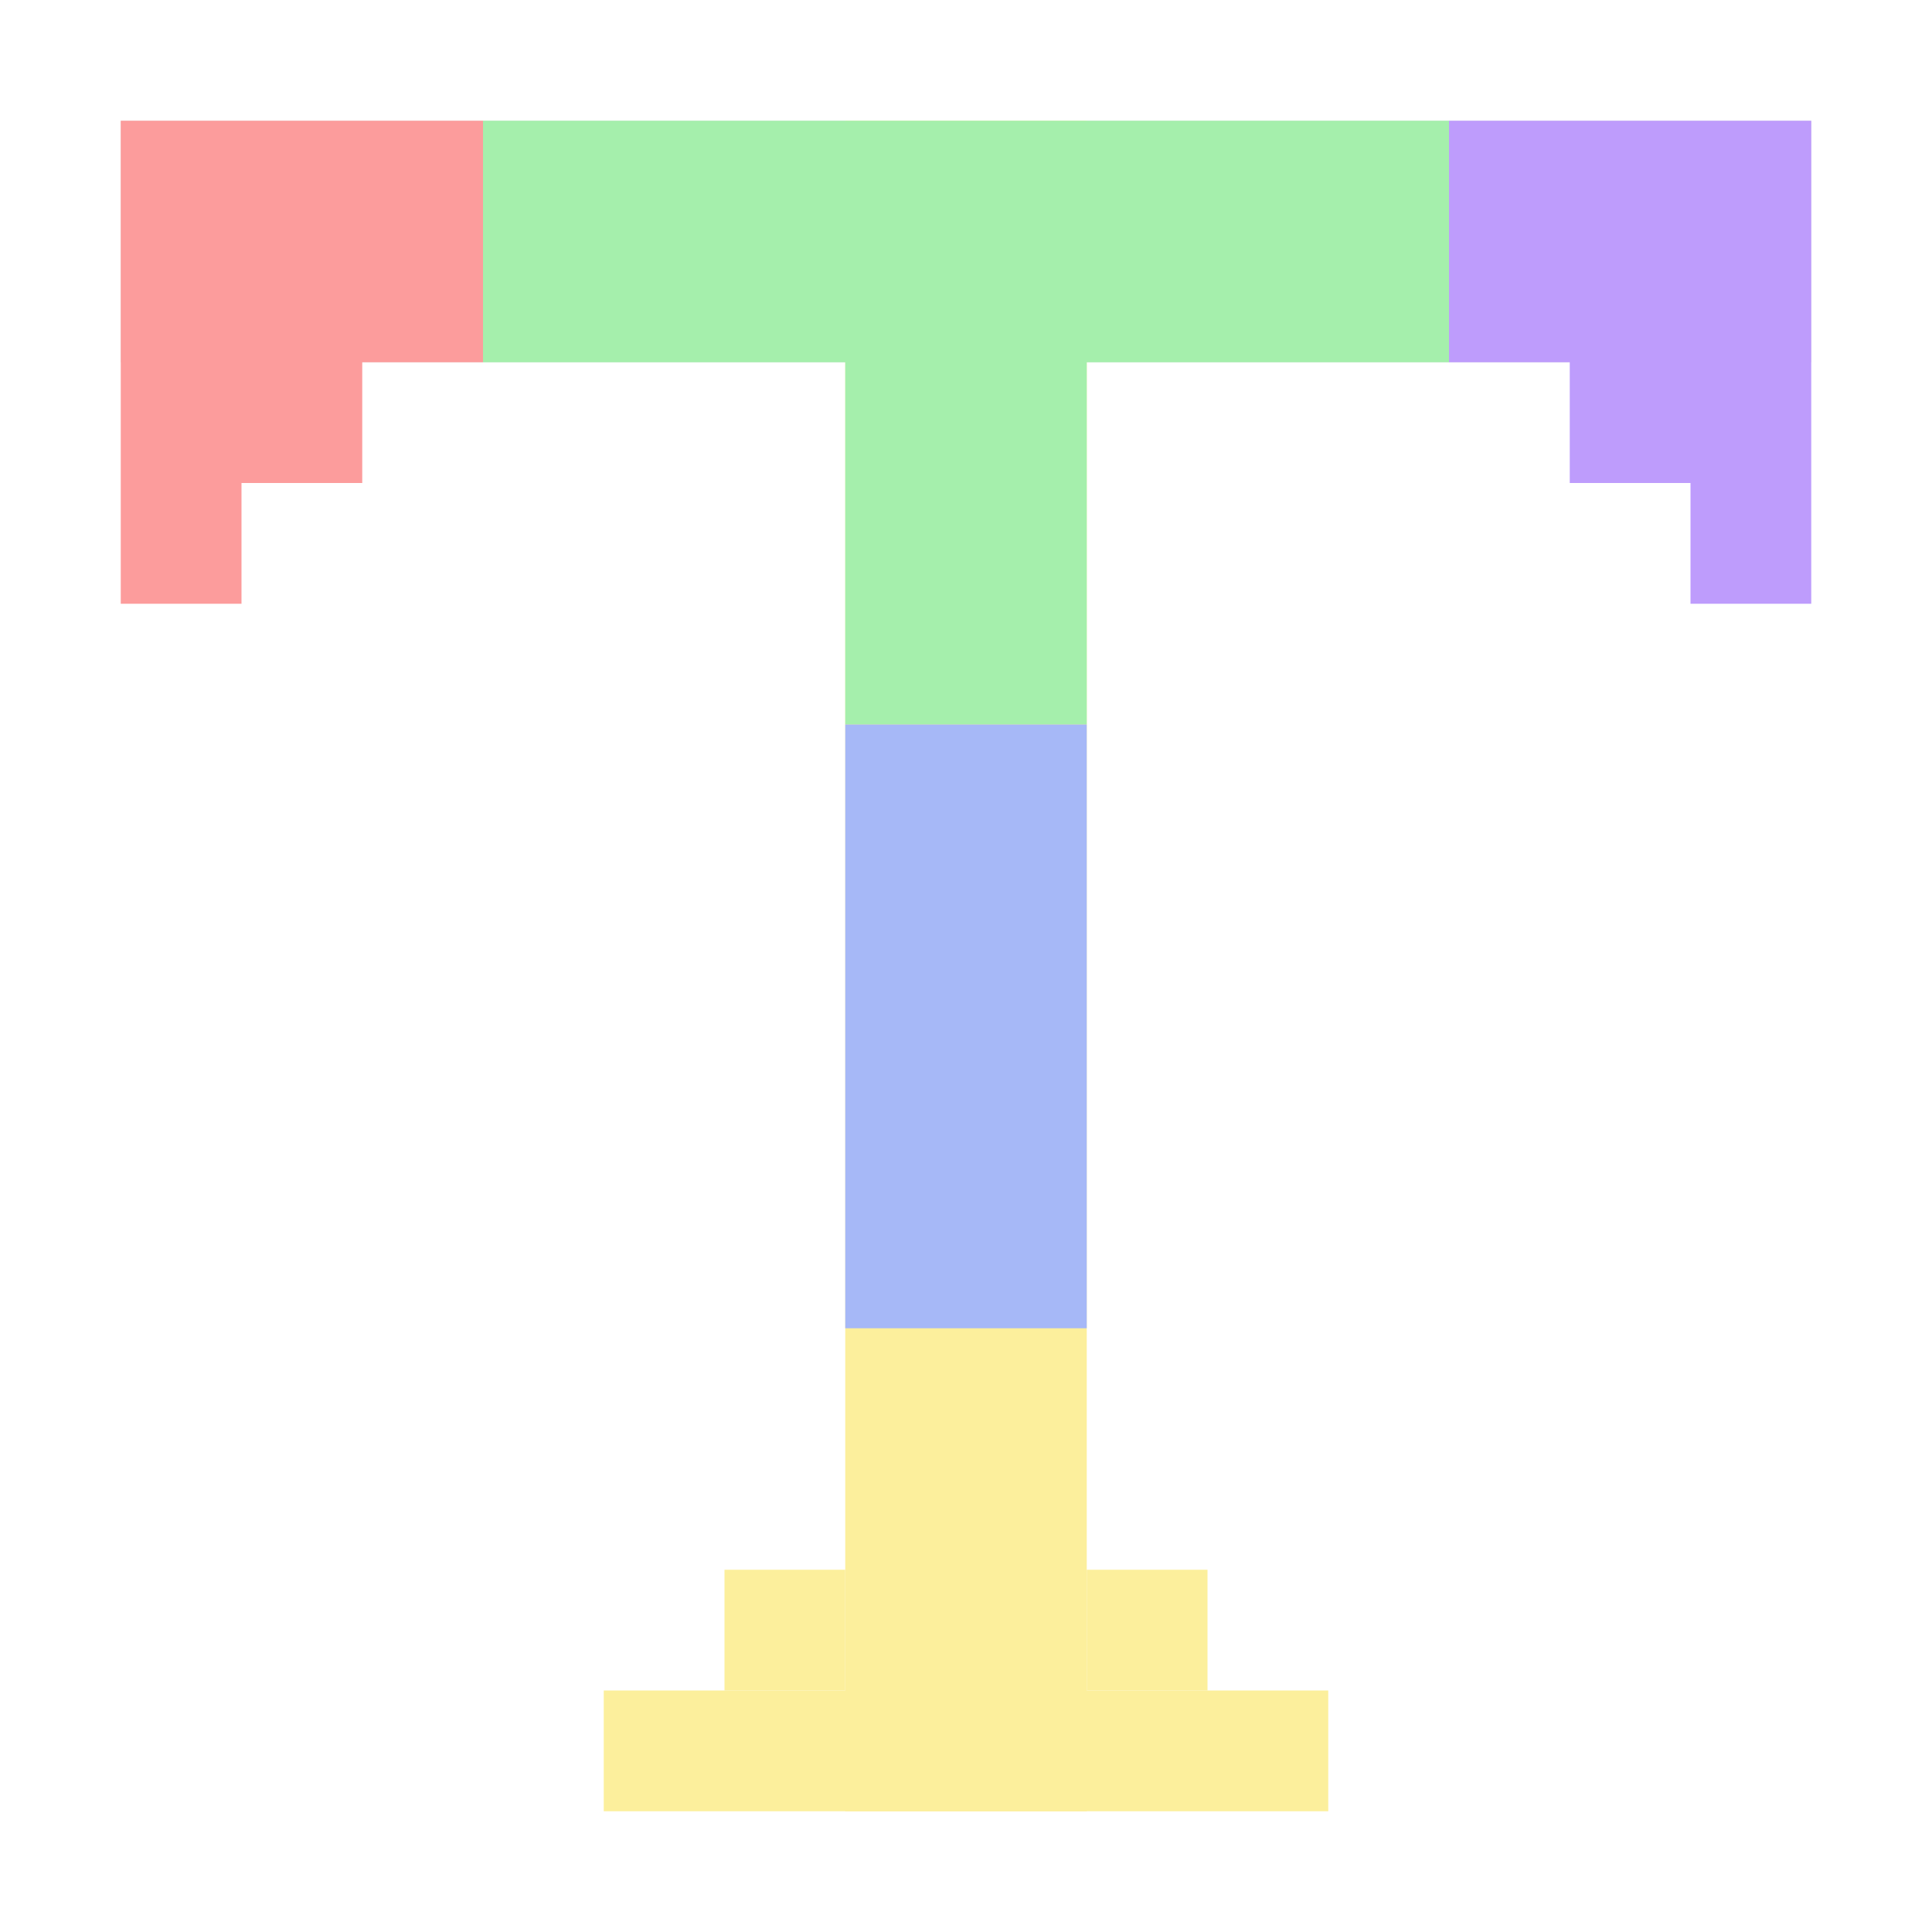
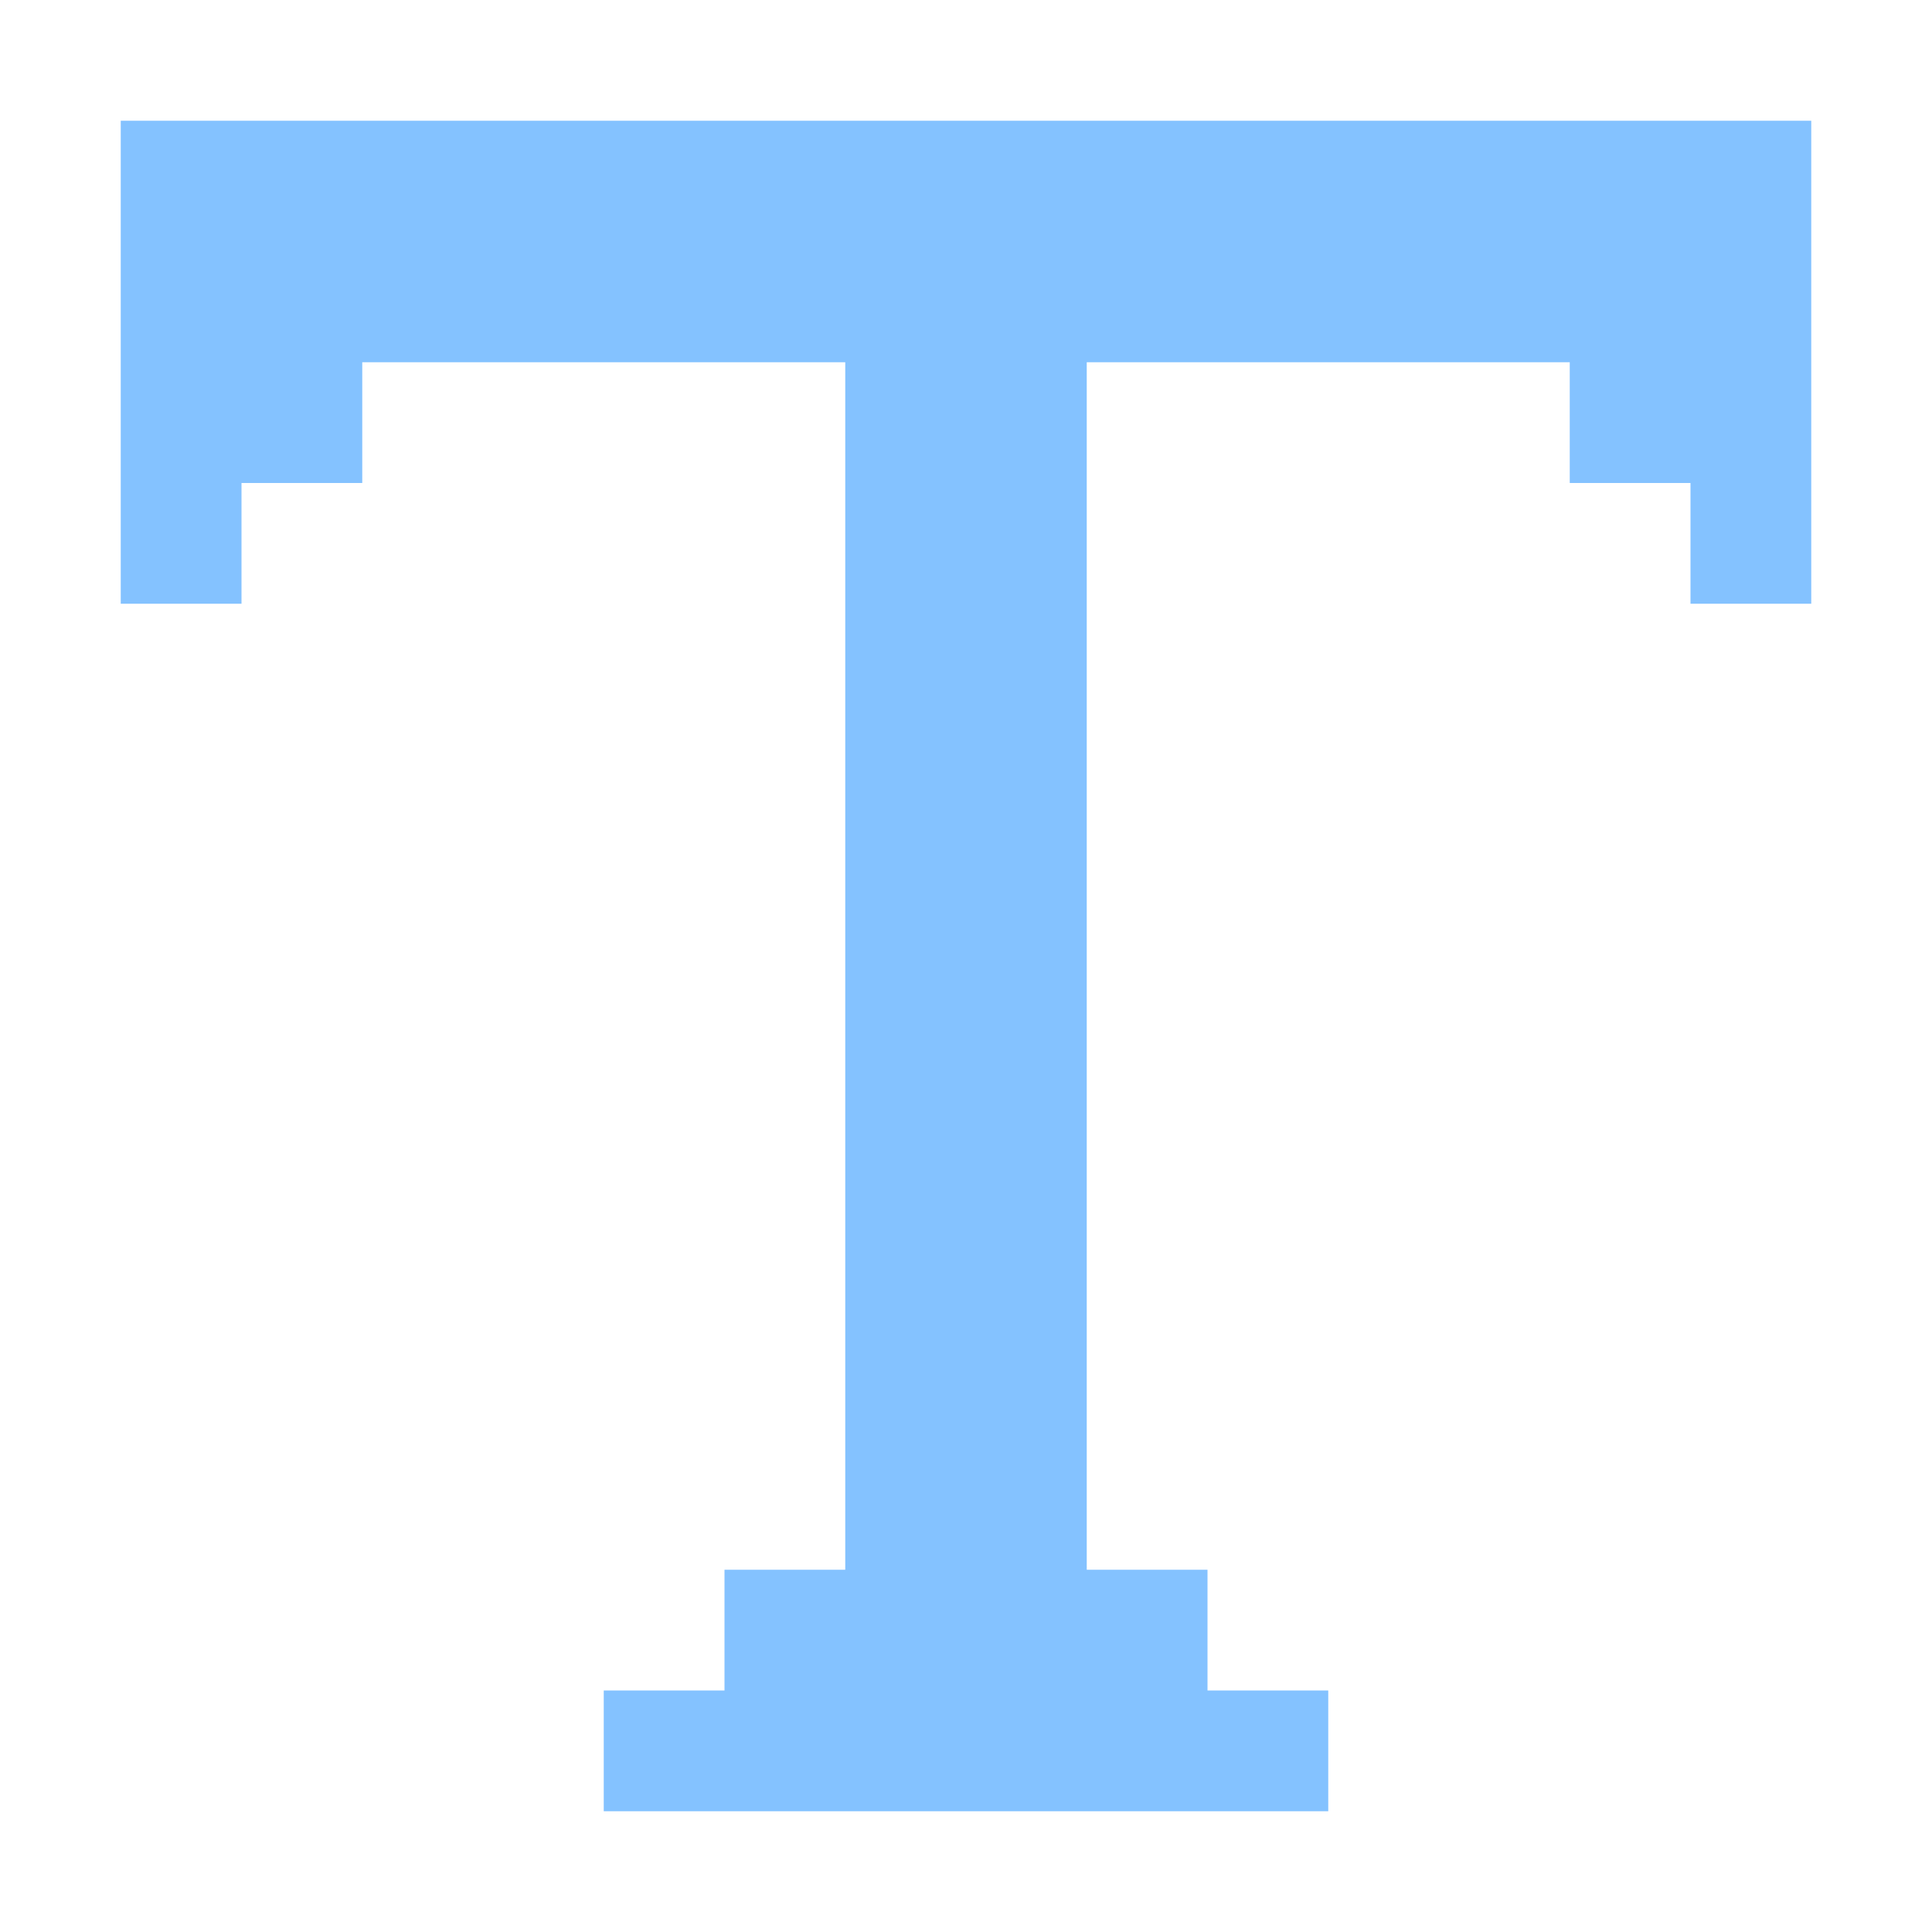
<svg xmlns="http://www.w3.org/2000/svg" width="16" height="16" viewBox="0 0 16 16" id="svg2" version="1.1">
  <defs id="defs4" />
  <g id="layer1" transform="translate(0,-1036.362)">
-     <rect style="opacity:1;fill:#e0e0e0;fill-opacity:1;stroke:none;stroke-width:2;stroke-linecap:round;stroke-linejoin:round;stroke-miterlimit:4;stroke-dasharray:none;stroke-dashoffset:0;stroke-opacity:0.996" id="rect4212" width="14" height="2" x="1" y="1037.362" />
-     <rect y="1037.362" x="7" height="14" width="2" id="rect4214" style="opacity:1;fill:#fcef9c;fill-opacity:1;stroke:none;stroke-width:2;stroke-linecap:round;stroke-linejoin:round;stroke-miterlimit:4;stroke-dasharray:none;stroke-dashoffset:0;stroke-opacity:0.996" />
-     <rect style="opacity:1;fill:#fcef9c;fill-opacity:1;stroke:none;stroke-width:2;stroke-linecap:round;stroke-linejoin:round;stroke-miterlimit:4;stroke-dasharray:none;stroke-dashoffset:0;stroke-opacity:0.996" id="rect4216" width="6" height="1" x="5" y="1050.362" />
-     <path style="opacity:1;fill:#fc9c9c;fill-opacity:0.996;stroke:none;stroke-width:2;stroke-linecap:round;stroke-linejoin:round;stroke-miterlimit:4;stroke-dasharray:none;stroke-dashoffset:0;stroke-opacity:0.996" d="M 1 1 L 1 3 L 1 5 L 2 5 L 2 4 L 3 4 L 3 3 L 4 3 L 4 1 L 2 1 L 1 1 z " transform="translate(0,1036.362)" id="rect4218" />
-     <path style="opacity:1;fill:#be9cfc;fill-opacity:0.996;stroke:none;stroke-width:2;stroke-linecap:round;stroke-linejoin:round;stroke-miterlimit:4;stroke-dasharray:none;stroke-dashoffset:0;stroke-opacity:0.996" d="M 12 1 L 12 3 L 13 3 L 13 4 L 14 4 L 14 5 L 15 5 L 15 3 L 15 1 L 14 1 L 12 1 z " transform="translate(0,1036.362)" id="rect4220" />
-     <rect style="opacity:1;fill:#fcef9c;fill-opacity:1;stroke:none;stroke-width:2;stroke-linecap:round;stroke-linejoin:round;stroke-miterlimit:4;stroke-dasharray:none;stroke-dashoffset:0;stroke-opacity:0.996" id="rect4259" width="1" height="1" x="9" y="1049.362" />
-     <rect y="1049.362" x="6" height="1" width="1" id="rect4261" style="opacity:1;fill:#fcef9c;fill-opacity:1;stroke:none;stroke-width:2;stroke-linecap:round;stroke-linejoin:round;stroke-miterlimit:4;stroke-dasharray:none;stroke-dashoffset:0;stroke-opacity:0.996" />
-     <path style="opacity:1;fill:#a5efac;fill-opacity:1;stroke:none;stroke-width:2;stroke-linecap:round;stroke-linejoin:round;stroke-miterlimit:4;stroke-dasharray:none;stroke-dashoffset:0;stroke-opacity:0.996" d="M 4 1 L 4 3 L 7 3 L 7 6 L 9 6 L 9 3 L 12 3 L 12 1 L 4 1 z " transform="translate(0,1036.362)" id="rect4276" />
-     <rect style="opacity:1;fill:#a5b7f8;fill-opacity:0.988;stroke:none;stroke-width:2;stroke-linecap:round;stroke-linejoin:round;stroke-miterlimit:4;stroke-dasharray:none;stroke-dashoffset:0;stroke-opacity:0.996" id="rect4307" width="2" height="5" x="7" y="1042.362" />
+     <path style="opacity:1;fill:#84c2ff;fill-opacity:1;stroke:none;stroke-width:2;stroke-linecap:round;stroke-linejoin:round;stroke-miterlimit:4;stroke-dasharray:none;stroke-dashoffset:0;stroke-opacity:0.996" d="m 1,1037.362 0,2 0,2 1,0 0,-1 1,0 0,-1 4,0 0,3 0,5 0,2 -1,0 0,1 -1,0 0,1 6,0 0,-1 -1,0 0,-1 -1,0 0,-10 4,0 0,1 1,0 0,1 1,0 0,-2 0,-2 -13,0 -1,0 z" id="rect4212" />
  </g>
</svg>
